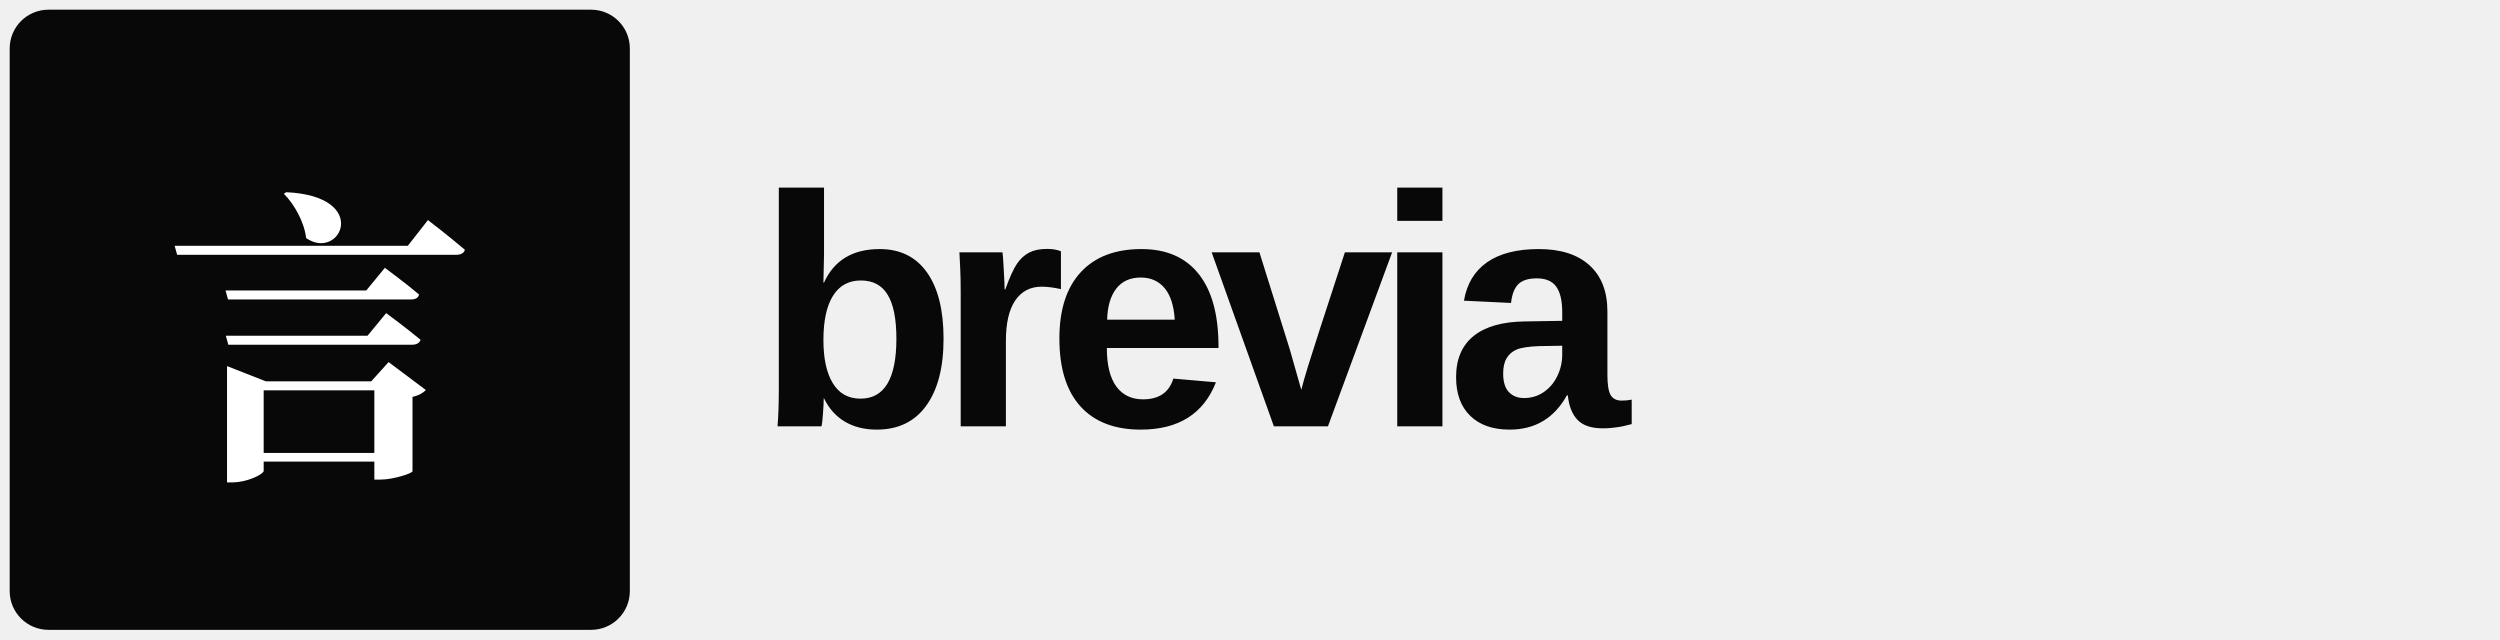
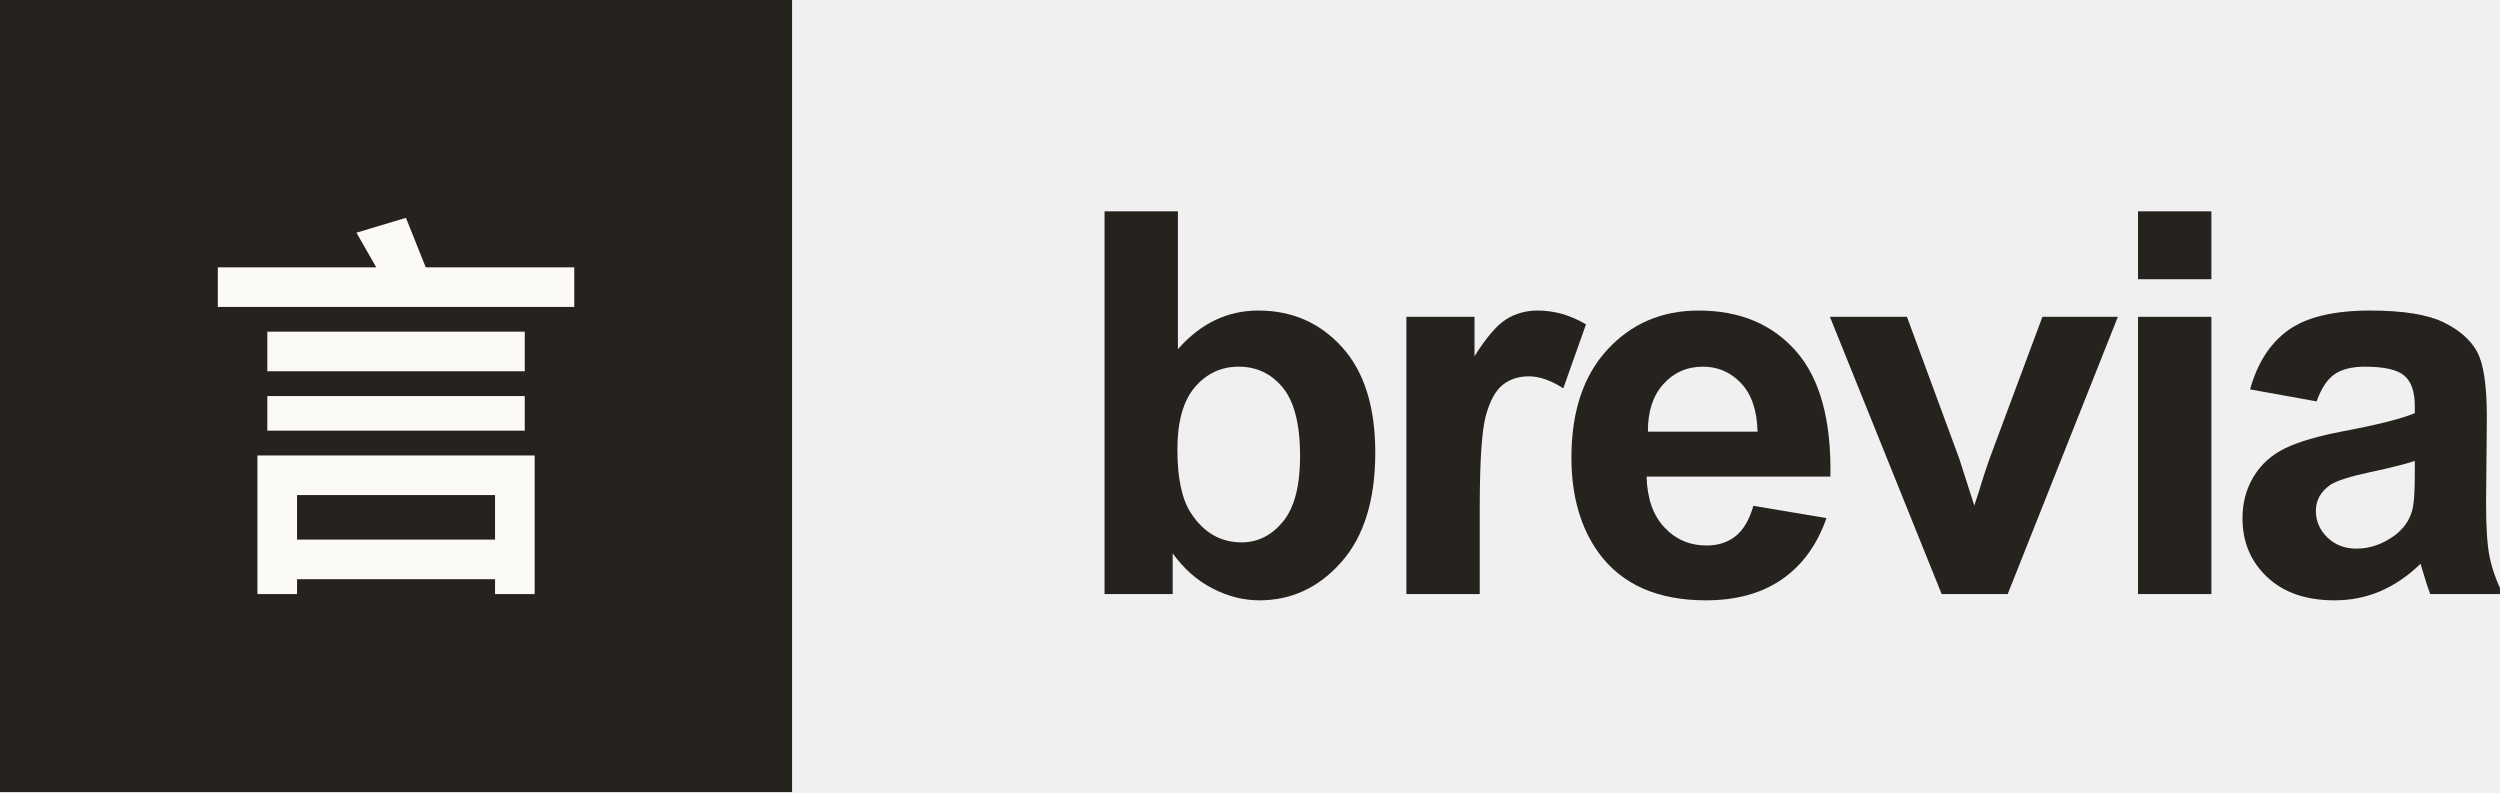
- <svg xmlns="http://www.w3.org/2000/svg" width="516" height="132" viewBox="0 0 516 132" fill="none">
-   <rect x="2" y="2" width="128" height="128" rx="8" fill="#080808" />
-   <text x="34" y="94" fill="white" font-family="'Noto Serif CJK SC', 'Songti SC', serif" font-size="64" font-weight="700">言</text>
-   <text x="156" y="88" fill="#080808" font-family="Arial, Helvetica, sans-serif" font-size="68" font-weight="700" letter-spacing="-4">brevia</text>
+ <svg xmlns="http://www.w3.org/2000/svg" viewBox="0 0 505 160" role="img" aria-label="Brevia">
+   <g id="mark">
+     <path fill="#26221e" d="M0 0h160v160H0z" />
+     <path fill="#fbfaf7" fill-rule="evenodd" d="M44 54h32l-4-7 10-3 4 10h30v8H44z M54 67h52v8H54z M54 80h52v7H54z M52 92h56v28h-8v-3H60v3h-8z M60 100v9h40v-9z" />
+   </g>
+   <g id="wordmark" fill="#26221e">
+     <path d="M223.119 120.000L223.119 42.691L237.938 42.691L237.938 70.535Q244.793 62.730 254.180 62.730Q264.410 62.730 271.107 70.140Q277.805 77.549 277.805 91.418Q277.805 105.762 270.976 113.514Q264.146 121.266 254.391 121.266Q249.592 121.266 244.925 118.866Q240.258 116.467 236.883 111.773L236.883 120.000ZM237.832 90.785Q237.832 99.486 240.574 103.652Q244.424 109.559 250.805 109.559Q255.709 109.559 259.163 105.366Q262.617 101.174 262.617 92.156Q262.617 82.559 259.137 78.313Q255.656 74.068 250.225 74.068Q244.898 74.068 241.365 78.208Q237.832 82.348 237.832 90.785Z" />
+     <path d="M298.908 120.000L284.090 120.000L284.090 63.996L297.854 63.996L297.854 71.959Q301.387 66.316 304.208 64.523Q307.029 62.730 310.615 62.730Q315.678 62.730 320.371 65.525L315.783 78.445Q312.039 76.020 308.822 76.020Q305.711 76.020 303.549 77.733Q301.387 79.447 300.147 83.930Q298.908 88.412 298.908 102.703Z" />
+     <path d="M354.184 102.176L368.949 104.654Q366.102 112.775 359.958 117.021Q353.814 121.266 344.586 121.266Q329.979 121.266 322.965 111.721Q317.428 104.074 317.428 92.420Q317.428 78.498 324.705 70.614Q331.982 62.730 343.109 62.730Q355.607 62.730 362.832 70.983Q370.057 79.236 369.740 96.270L332.615 96.270Q332.773 102.861 336.201 106.526Q339.629 110.191 344.744 110.191Q348.225 110.191 350.598 108.293Q352.971 106.395 354.184 102.176ZM355.027 87.199Q354.869 80.766 351.705 77.417Q348.541 74.068 344.006 74.068Q339.154 74.068 335.990 77.602Q332.826 81.135 332.879 87.199Z" />
+     <path d="M392.215 120.000L369.645 63.996L385.201 63.996L395.748 92.578L398.807 102.123Q400.020 98.484 400.336 97.324Q401.074 94.951 401.918 92.578L412.570 63.996L427.811 63.996L405.557 120.000Z" />
+     <path d="M431.881 56.402L431.881 42.691L446.699 42.691L446.699 56.402ZM431.881 120.000L431.881 63.996L446.699 63.996L446.699 120.000Z" />
+     <path d="M467.961 81.082L454.514 78.656Q456.781 70.535 462.318 66.633Q467.855 62.730 478.771 62.730Q488.686 62.730 493.537 65.077Q498.389 67.424 500.366 71.036Q502.344 74.648 502.344 84.299L502.186 101.596Q502.186 108.979 502.897 112.485Q503.609 115.992 505.561 120.000L490.900 120.000Q490.320 118.523 489.477 115.623Q489.107 114.305 488.949 113.883Q485.152 117.574 480.828 119.420Q476.504 121.266 471.600 121.266Q462.951 121.266 457.968 116.572Q452.984 111.879 452.984 104.707Q452.984 99.961 455.252 96.243Q457.520 92.525 461.606 90.548Q465.693 88.570 473.393 87.094Q483.781 85.143 487.789 83.455L487.789 81.979Q487.789 77.707 485.680 75.888Q483.570 74.068 477.717 74.068Q473.762 74.068 471.547 75.624Q469.332 77.180 467.961 81.082ZM487.789 93.105Q484.941 94.055 478.771 95.373Q472.602 96.691 470.703 97.957Q467.803 100.014 467.803 103.178Q467.803 106.289 470.123 108.557Q472.443 110.824 476.029 110.824Q480.037 110.824 483.676 108.188Q486.365 106.184 487.209 103.283Q487.789 101.385 487.789 96.059Z" />
+   </g>
</svg>
